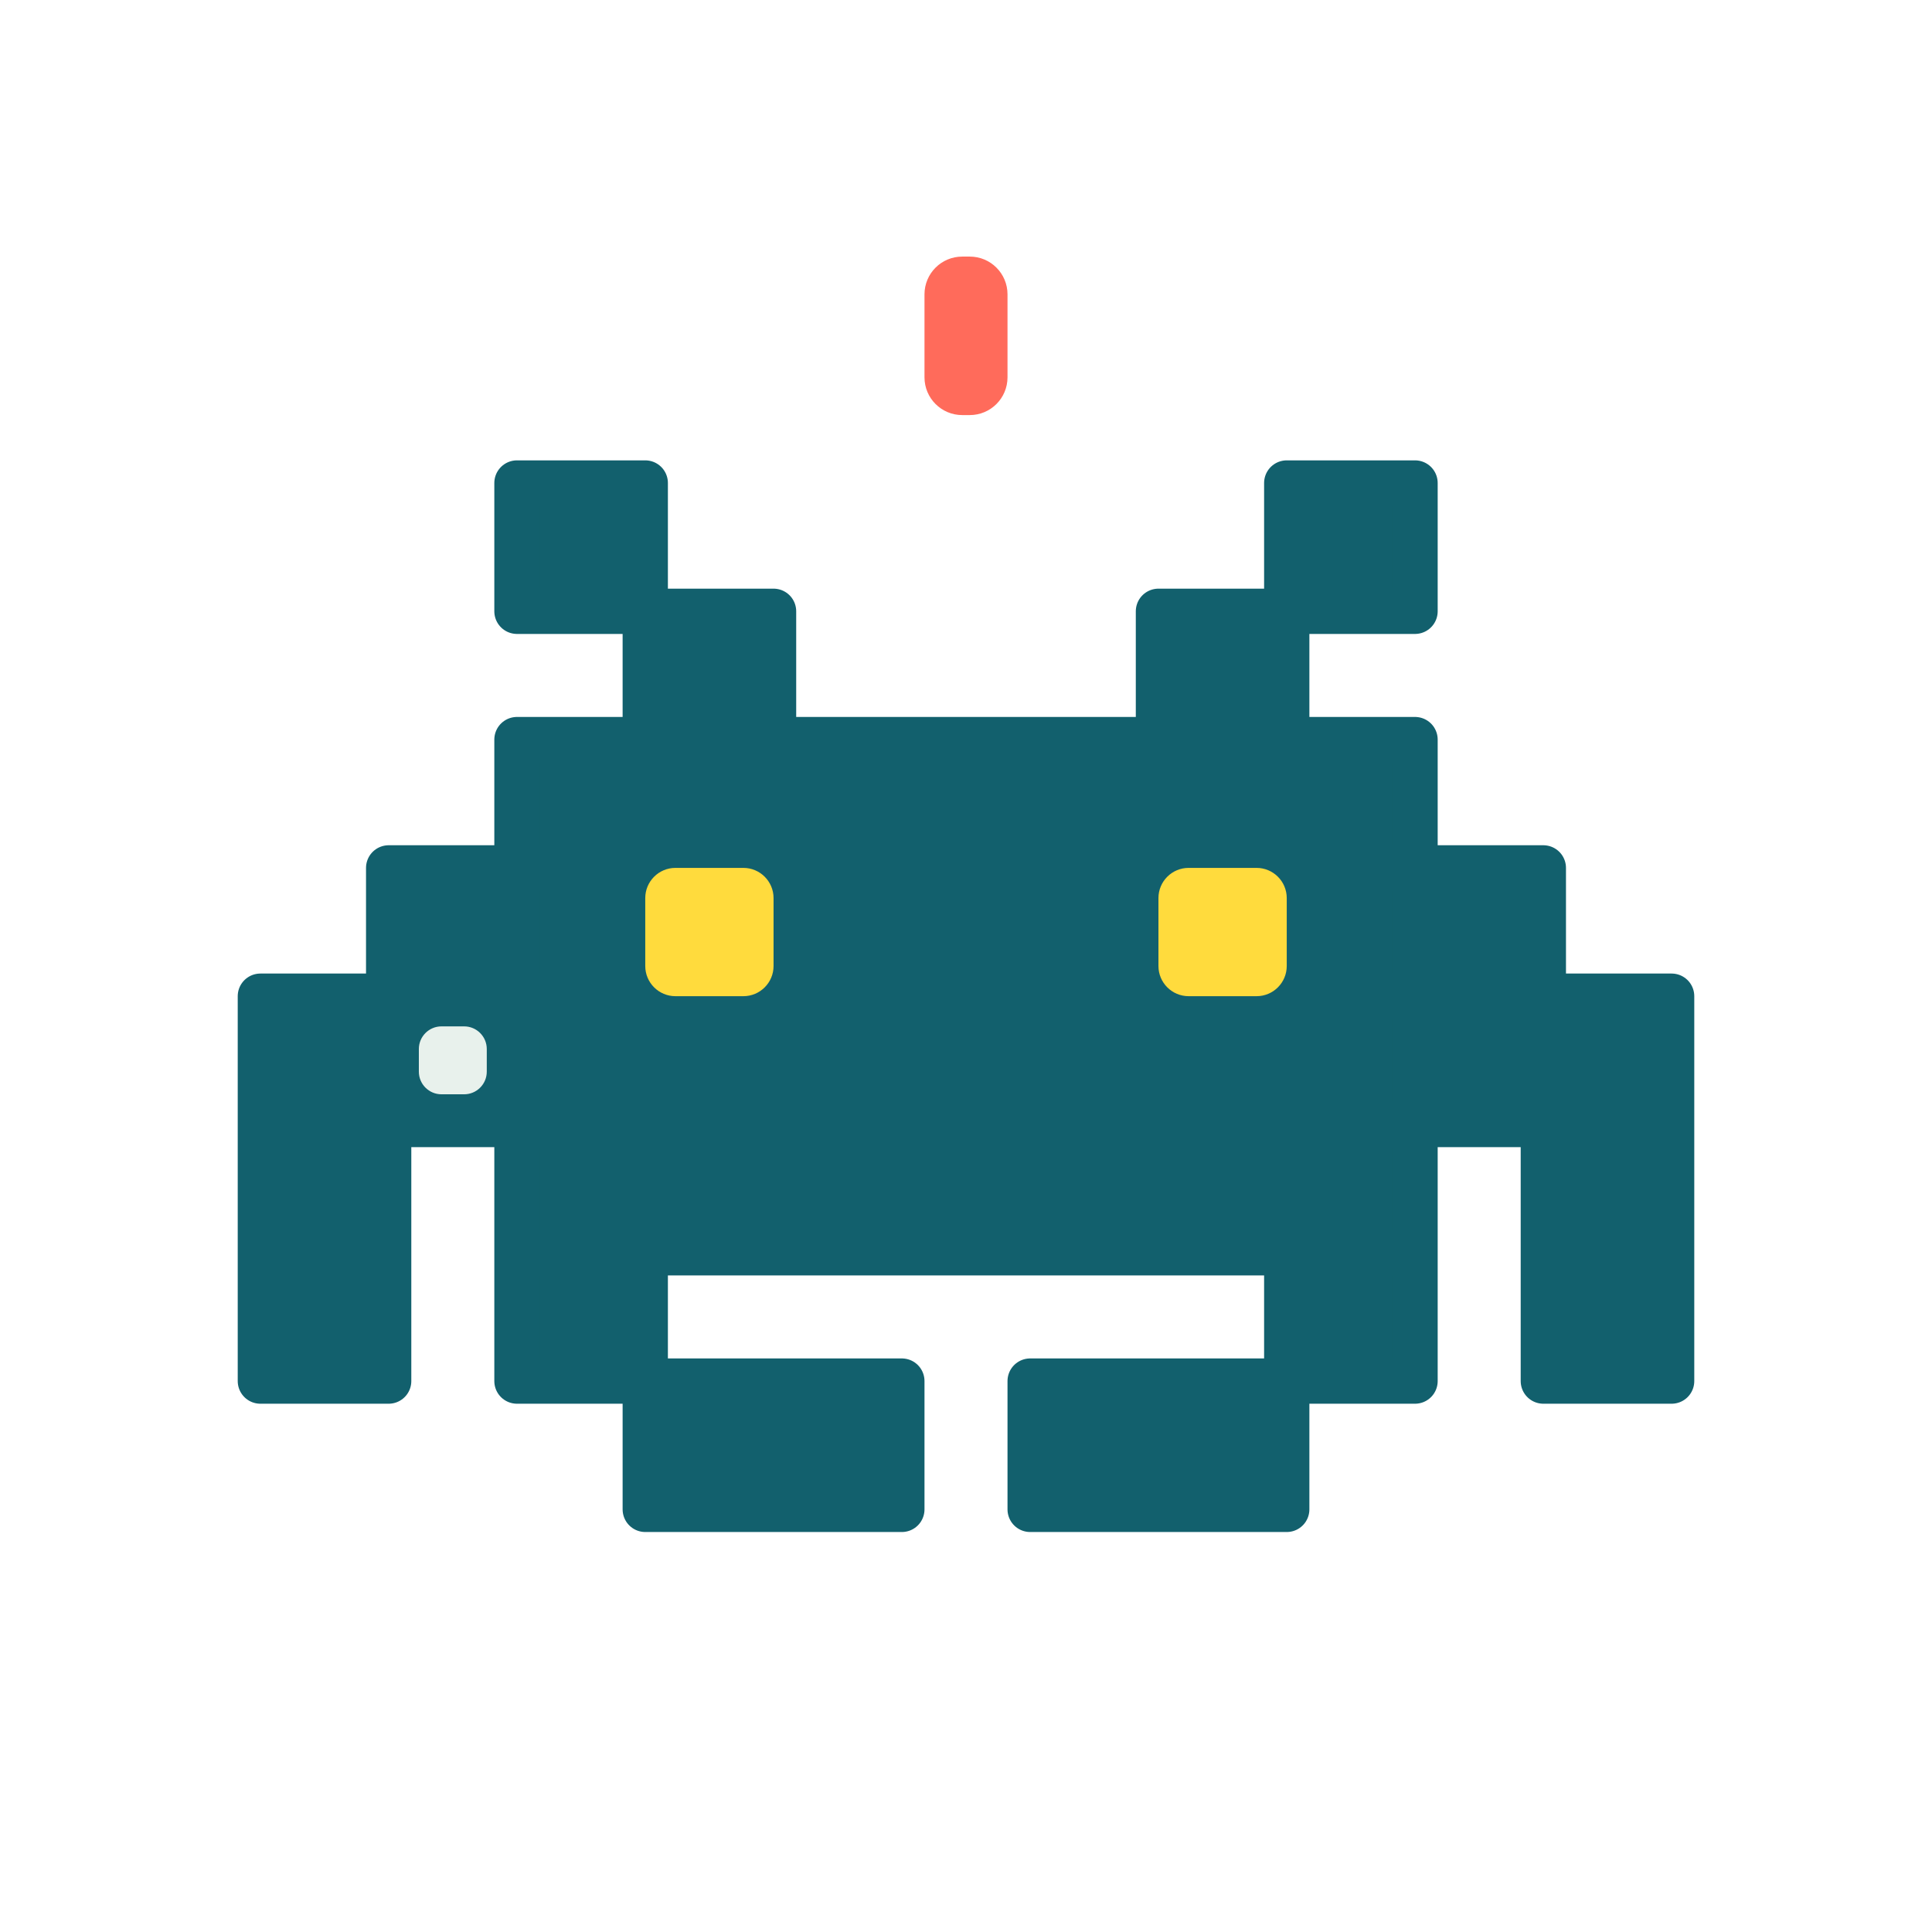
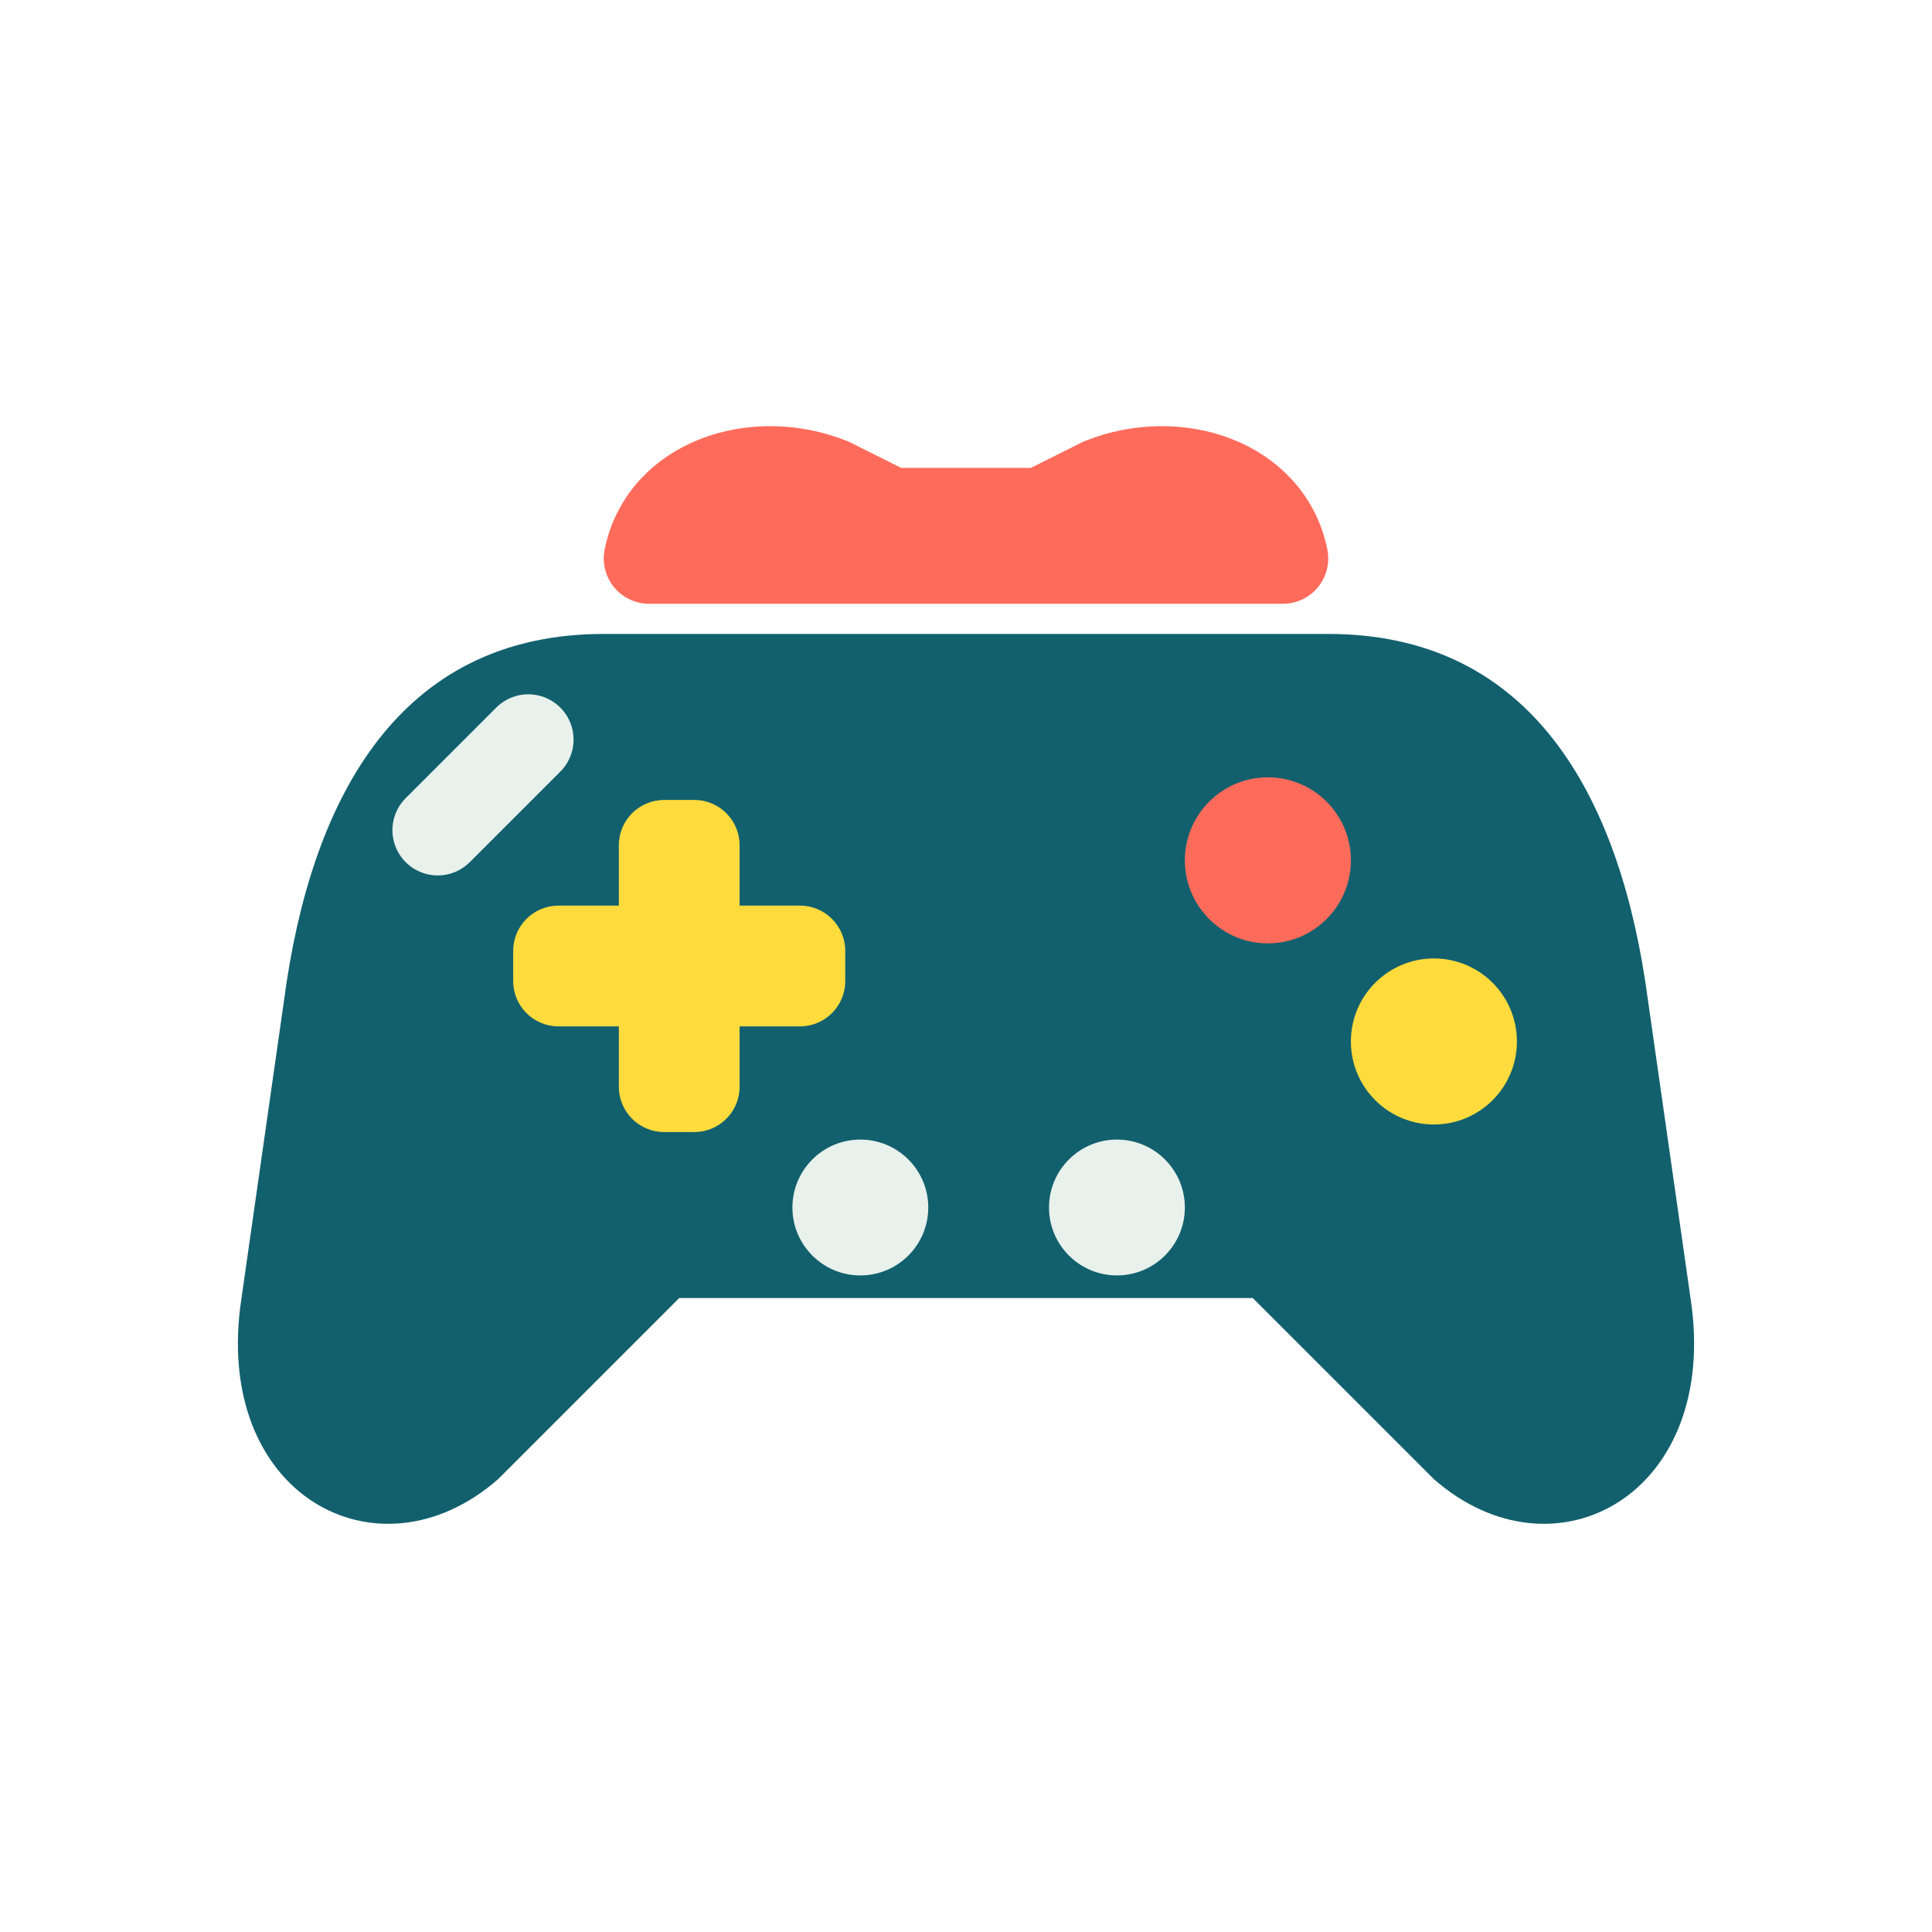
<svg xmlns="http://www.w3.org/2000/svg" viewBox="0 0 256 256" role="img" aria-label="Jeux vidéo">
-   <path d="M68.5 64h17v17h-17ZM170.5 64h17v17h-17ZM85.5 81h17v17h-17ZM153.5 81h17v17h-17ZM68.5 98h17v17h-17ZM85.5 98h17v17h-17ZM102.5 98h17v17h-17ZM119.5 98h17v17h-17ZM136.5 98h17v17h-17ZM153.5 98h17v17h-17ZM170.5 98h17v17h-17ZM51.5 115h17v17h-17ZM68.5 115h17v17h-17ZM85.5 115h17v17h-17ZM102.5 115h17v17h-17ZM119.5 115h17v17h-17ZM136.5 115h17v17h-17ZM153.5 115h17v17h-17ZM170.5 115h17v17h-17ZM187.5 115h17v17h-17ZM34.5 132h17v17h-17ZM51.5 132h17v17h-17ZM68.5 132h17v17h-17ZM85.5 132h17v17h-17ZM102.5 132h17v17h-17ZM119.5 132h17v17h-17ZM136.5 132h17v17h-17ZM153.5 132h17v17h-17ZM170.5 132h17v17h-17ZM187.5 132h17v17h-17ZM204.5 132h17v17h-17ZM34.5 149h17v17h-17ZM68.5 149h17v17h-17ZM85.5 149h17v17h-17ZM102.5 149h17v17h-17ZM119.5 149h17v17h-17ZM136.5 149h17v17h-17ZM153.5 149h17v17h-17ZM170.5 149h17v17h-17ZM204.5 149h17v17h-17ZM34.5 166h17v17h-17ZM68.5 166h17v17h-17ZM170.5 166h17v17h-17ZM204.5 166h17v17h-17ZM85.5 183h17v17h-17ZM102.5 183h17v17h-17ZM136.5 183h17v17h-17ZM153.5 183h17v17h-17Z" fill="#12606D" stroke="#12606D" stroke-width="6" stroke-linejoin="round" />
-   <rect x="85.5" y="115" width="17" height="17" rx="4" fill="#FFDB3D" />
-   <rect x="153.5" y="115" width="17" height="17" rx="4" fill="#FFDB3D" />
-   <rect x="122.5" y="34" width="11" height="21" rx="5" fill="#FF6B5B" />
-   <rect x="55.5" y="136" width="9" height="9" rx="3" fill="#E8F1EC" />
+   <path d="M86 74C88 64 100 60 110 64L118 68H138L146 64C156 60 168 64 170 74Z" fill="#FF6B5B" stroke="#FF6B5B" stroke-width="12" stroke-linejoin="round" />
+   <path d="M80 84H176C202 84 214 104 218 130L224 172C228 198 206 210 190 196L166 172H90L66 196C50 210 28 198 32 172L38 130C42 104 54 84 80 84Z" fill="#12606D" />
+   <rect x="68" y="120" width="44" height="16" rx="6" fill="#FFDB3D" />
+   <rect x="82" y="106" width="16" height="44" rx="6" fill="#FFDB3D" />
+   <circle cx="168" cy="114" r="11" fill="#FF6B5B" />
+   <circle cx="190" cy="138" r="11" fill="#FFDB3D" />
+   <circle cx="114" cy="160" r="9" fill="#E8F1EC" />
+   <circle cx="148" cy="160" r="9" fill="#E8F1EC" />
+   <path d="M58 110L70 98" stroke="#E8F1EC" stroke-width="12" stroke-linecap="round" fill="none" />
</svg>
